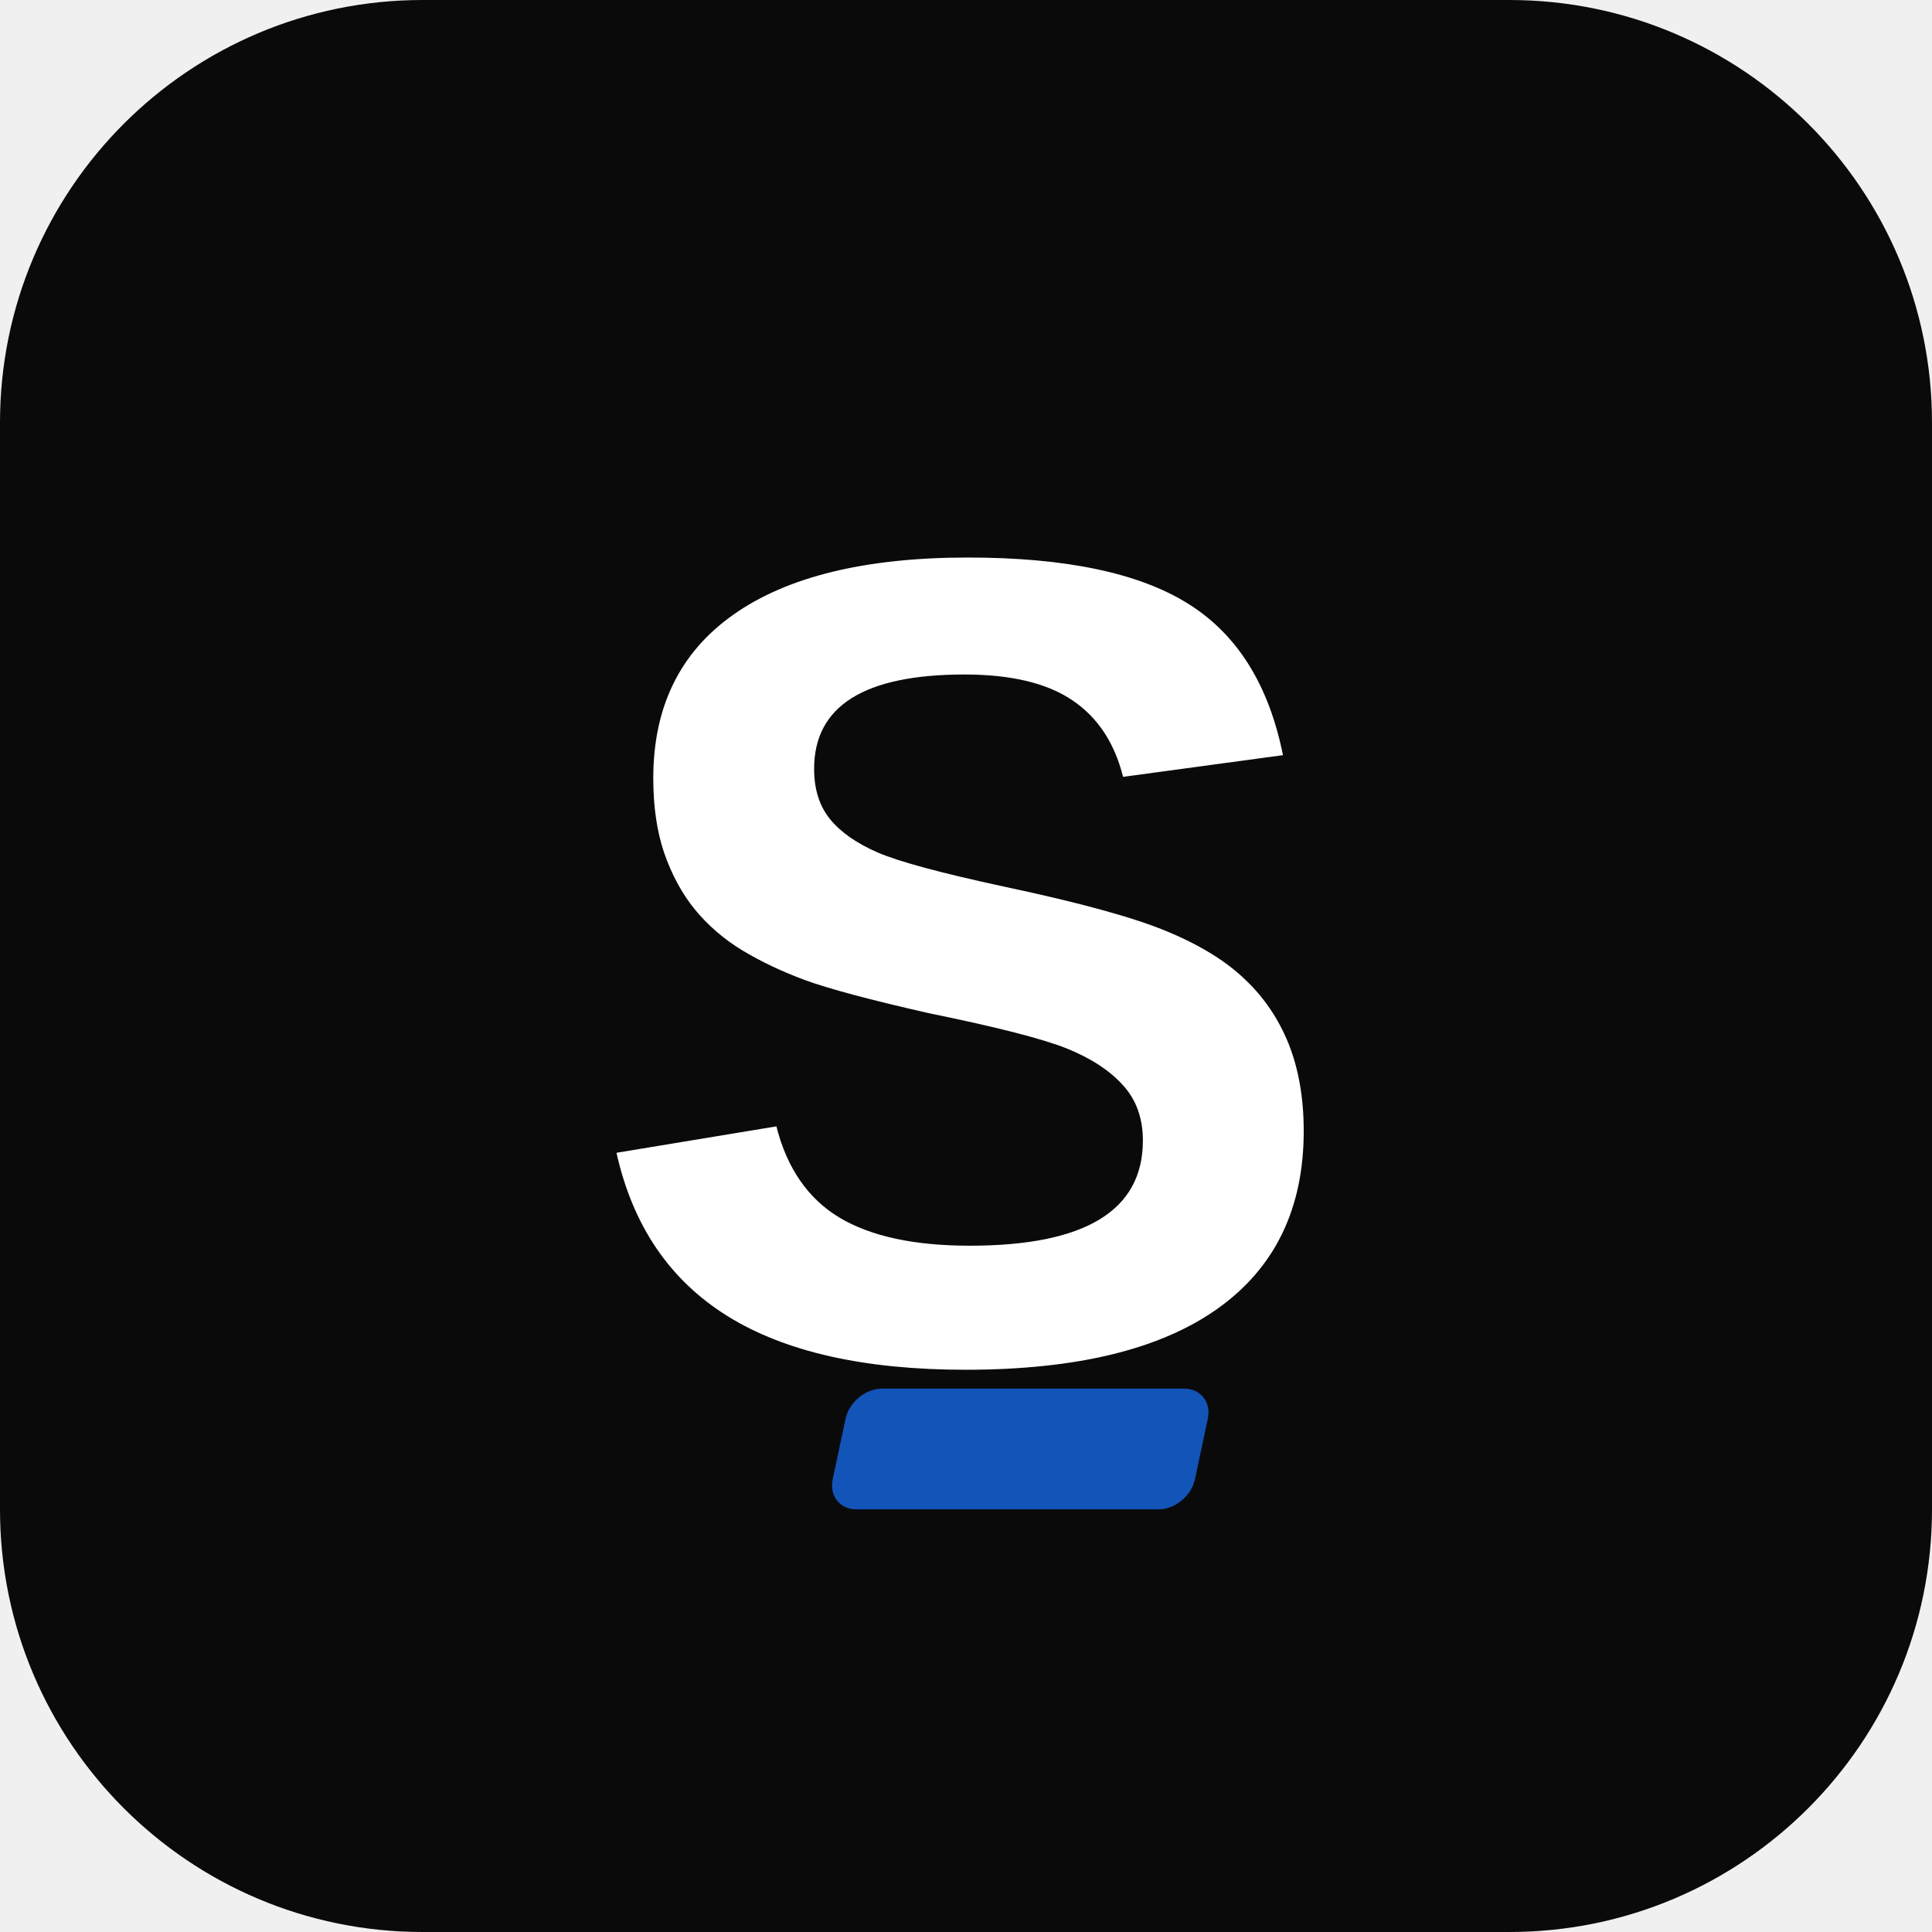
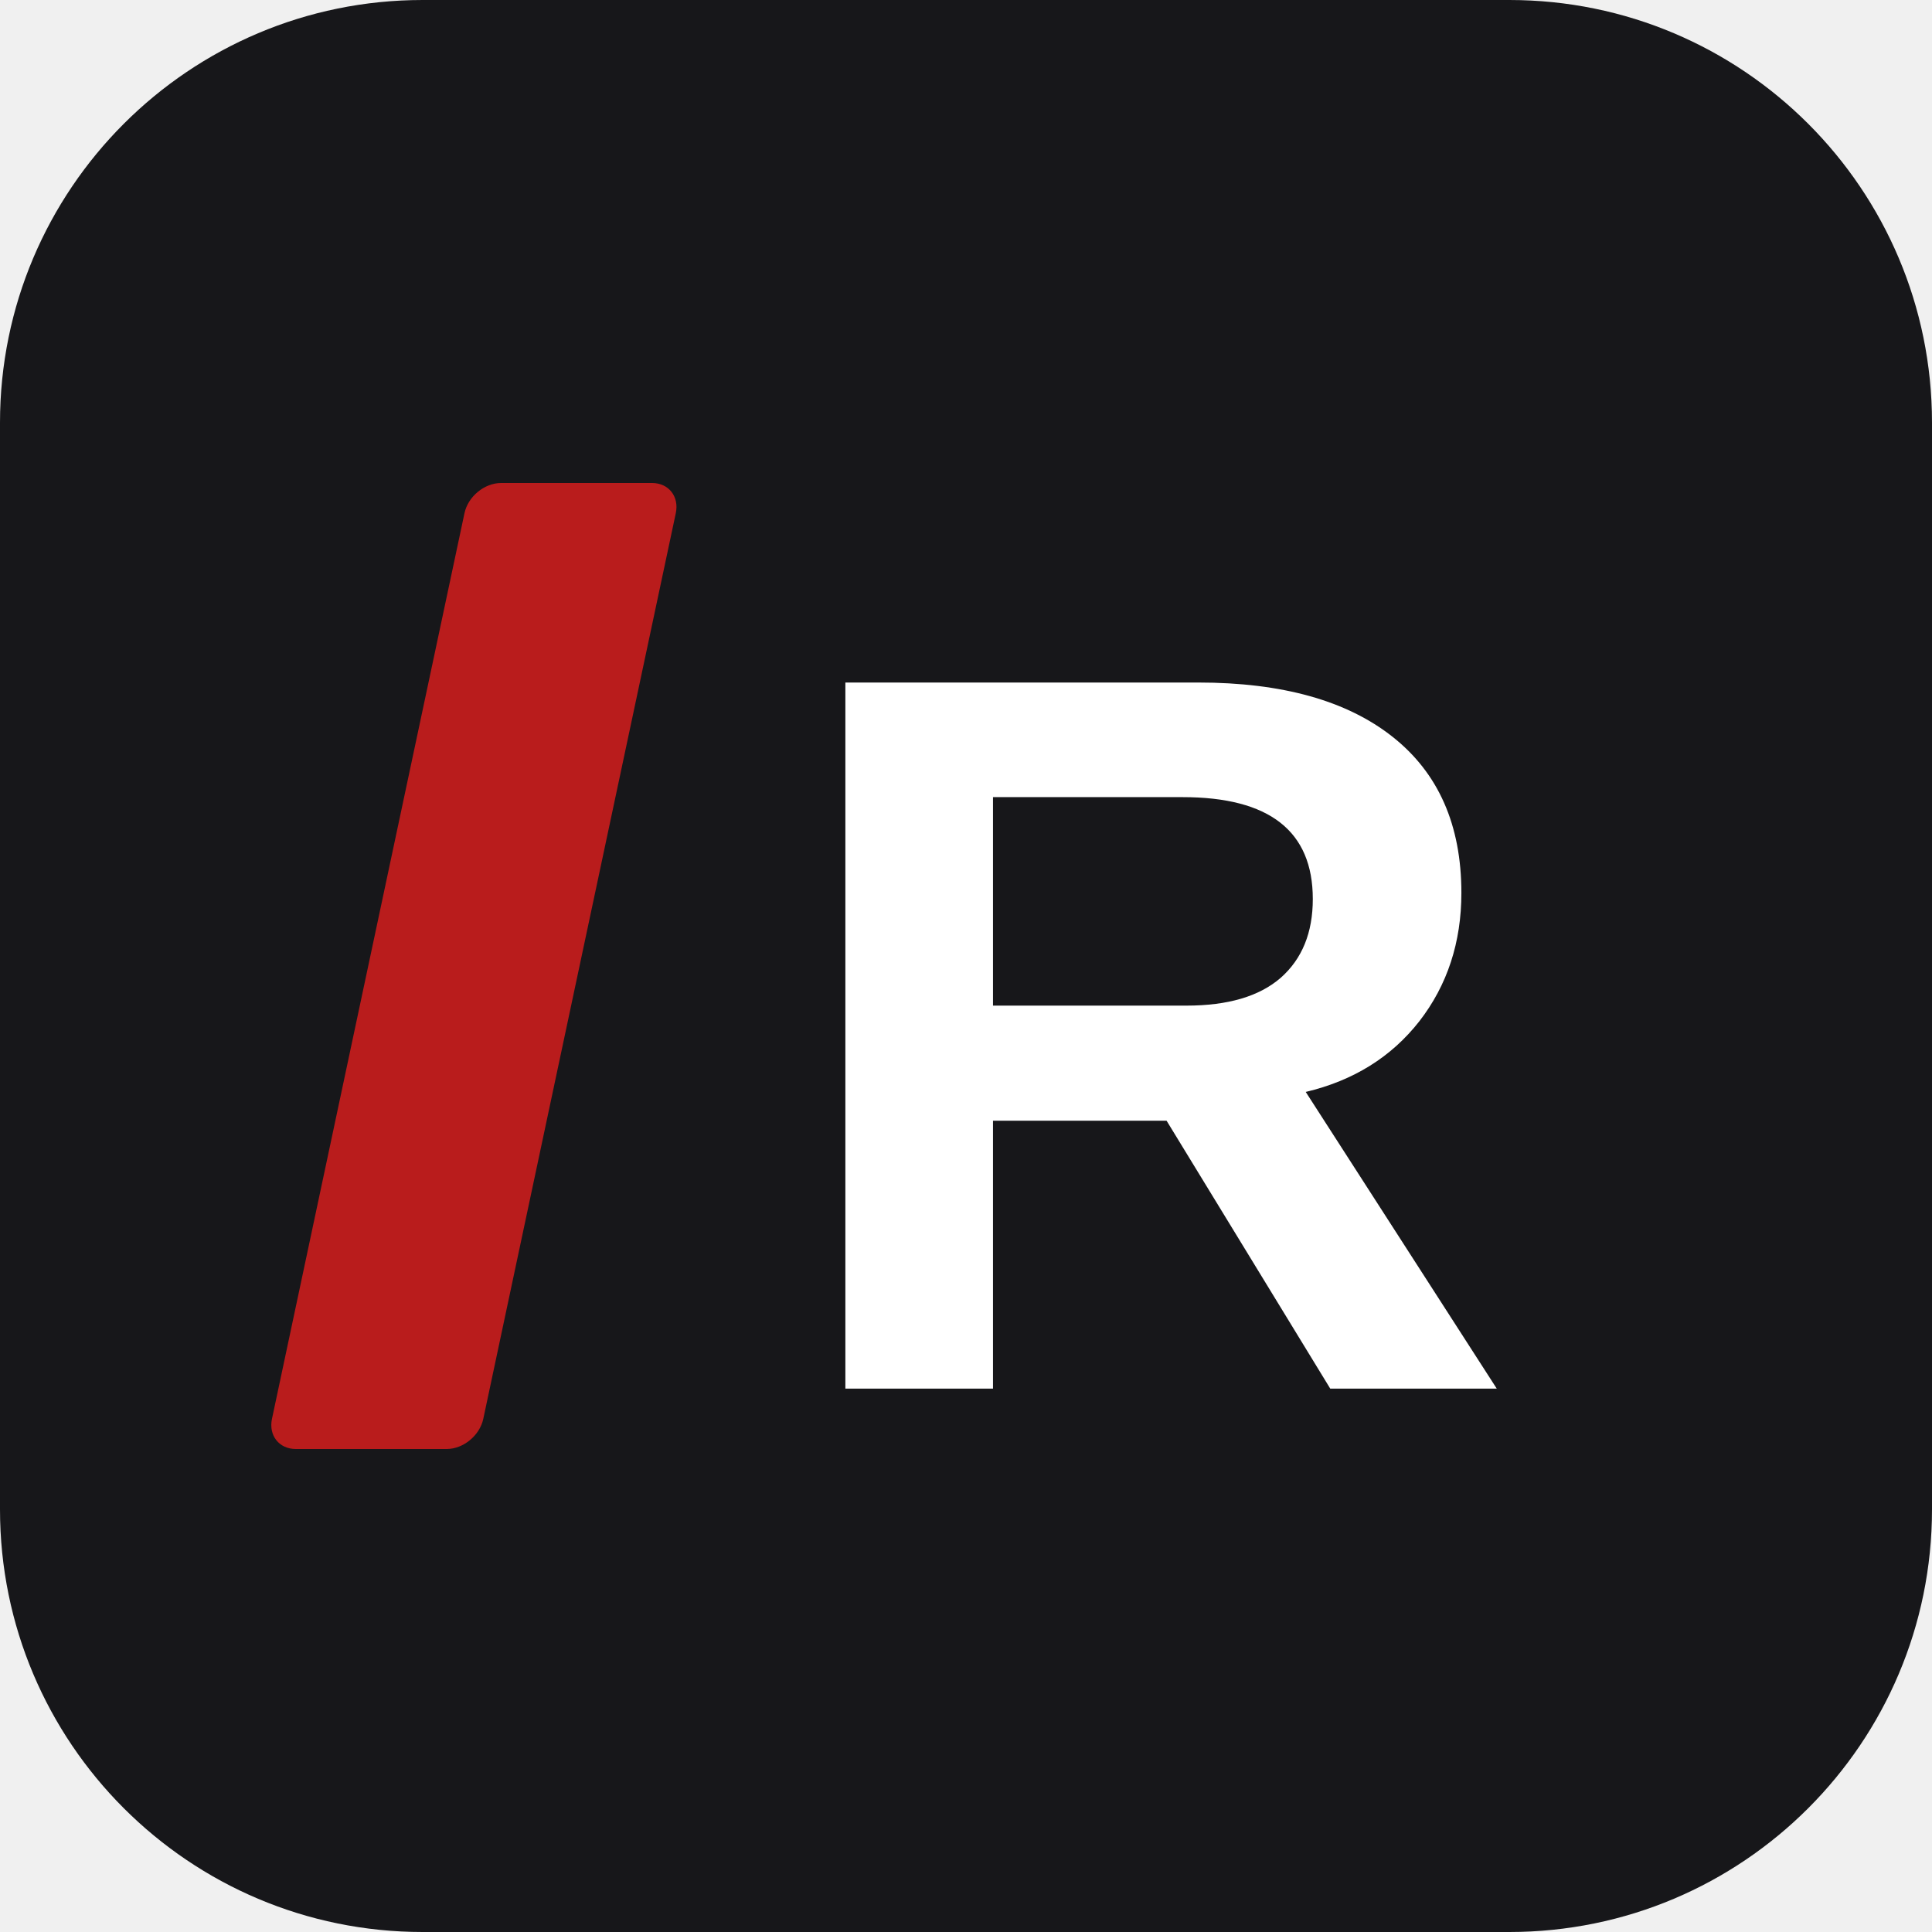
<svg xmlns="http://www.w3.org/2000/svg" viewBox="0 0 64 64">
-   <rect width="64" height="64" rx="14" fill="#0a0a0b" />
-   <text x="32" y="45" font-family="Arial Black, Arial, sans-serif" font-weight="900" font-size="38" fill="#fff" text-anchor="middle">S</text>
-   <rect x="38" y="46" width="12" height="4" rx="1" fill="#1254b8" transform="skewX(-12)" />
+   <rect width="64" height="64" rx="14" fill="#17171a" />
+   <rect x="13" y="16" width="7" height="32" rx="1" fill="#b91c1c" transform="skewX(-12) translate(6 0)" />
+   <text x="38" y="46" font-family="Arial Black, Arial, sans-serif" font-weight="900" font-size="34" fill="#fff" text-anchor="middle">R</text>
</svg>
